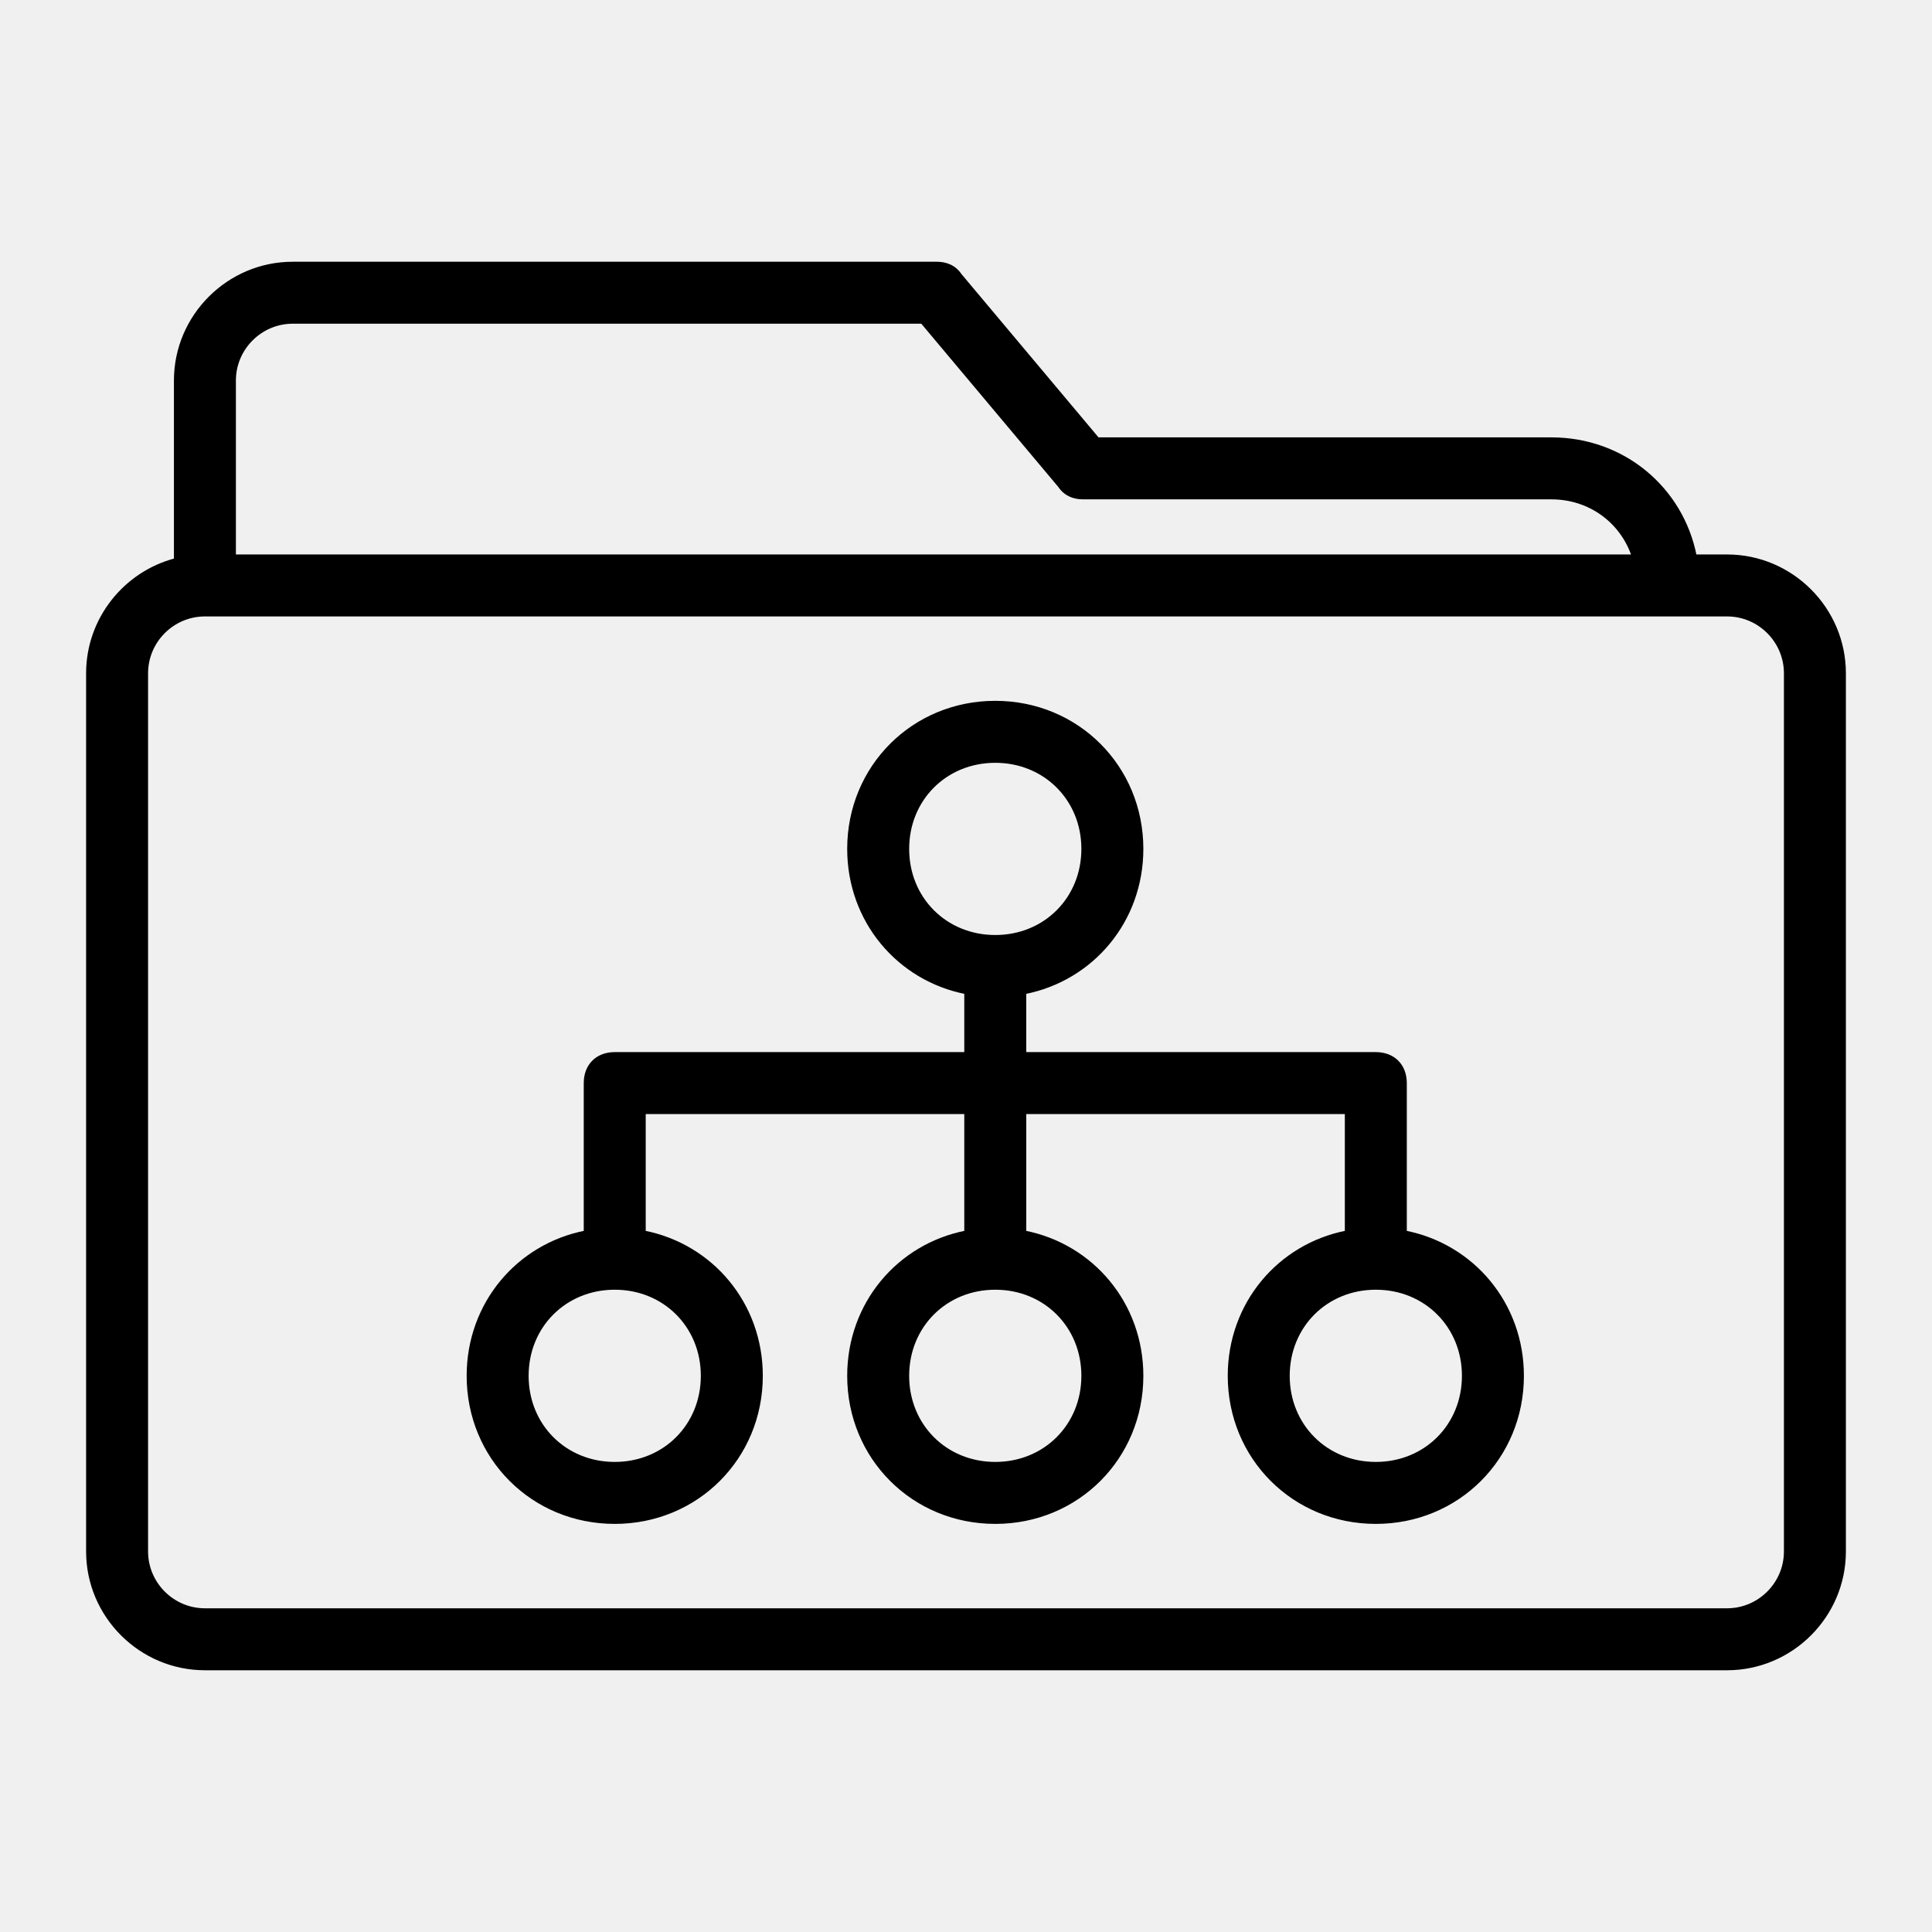
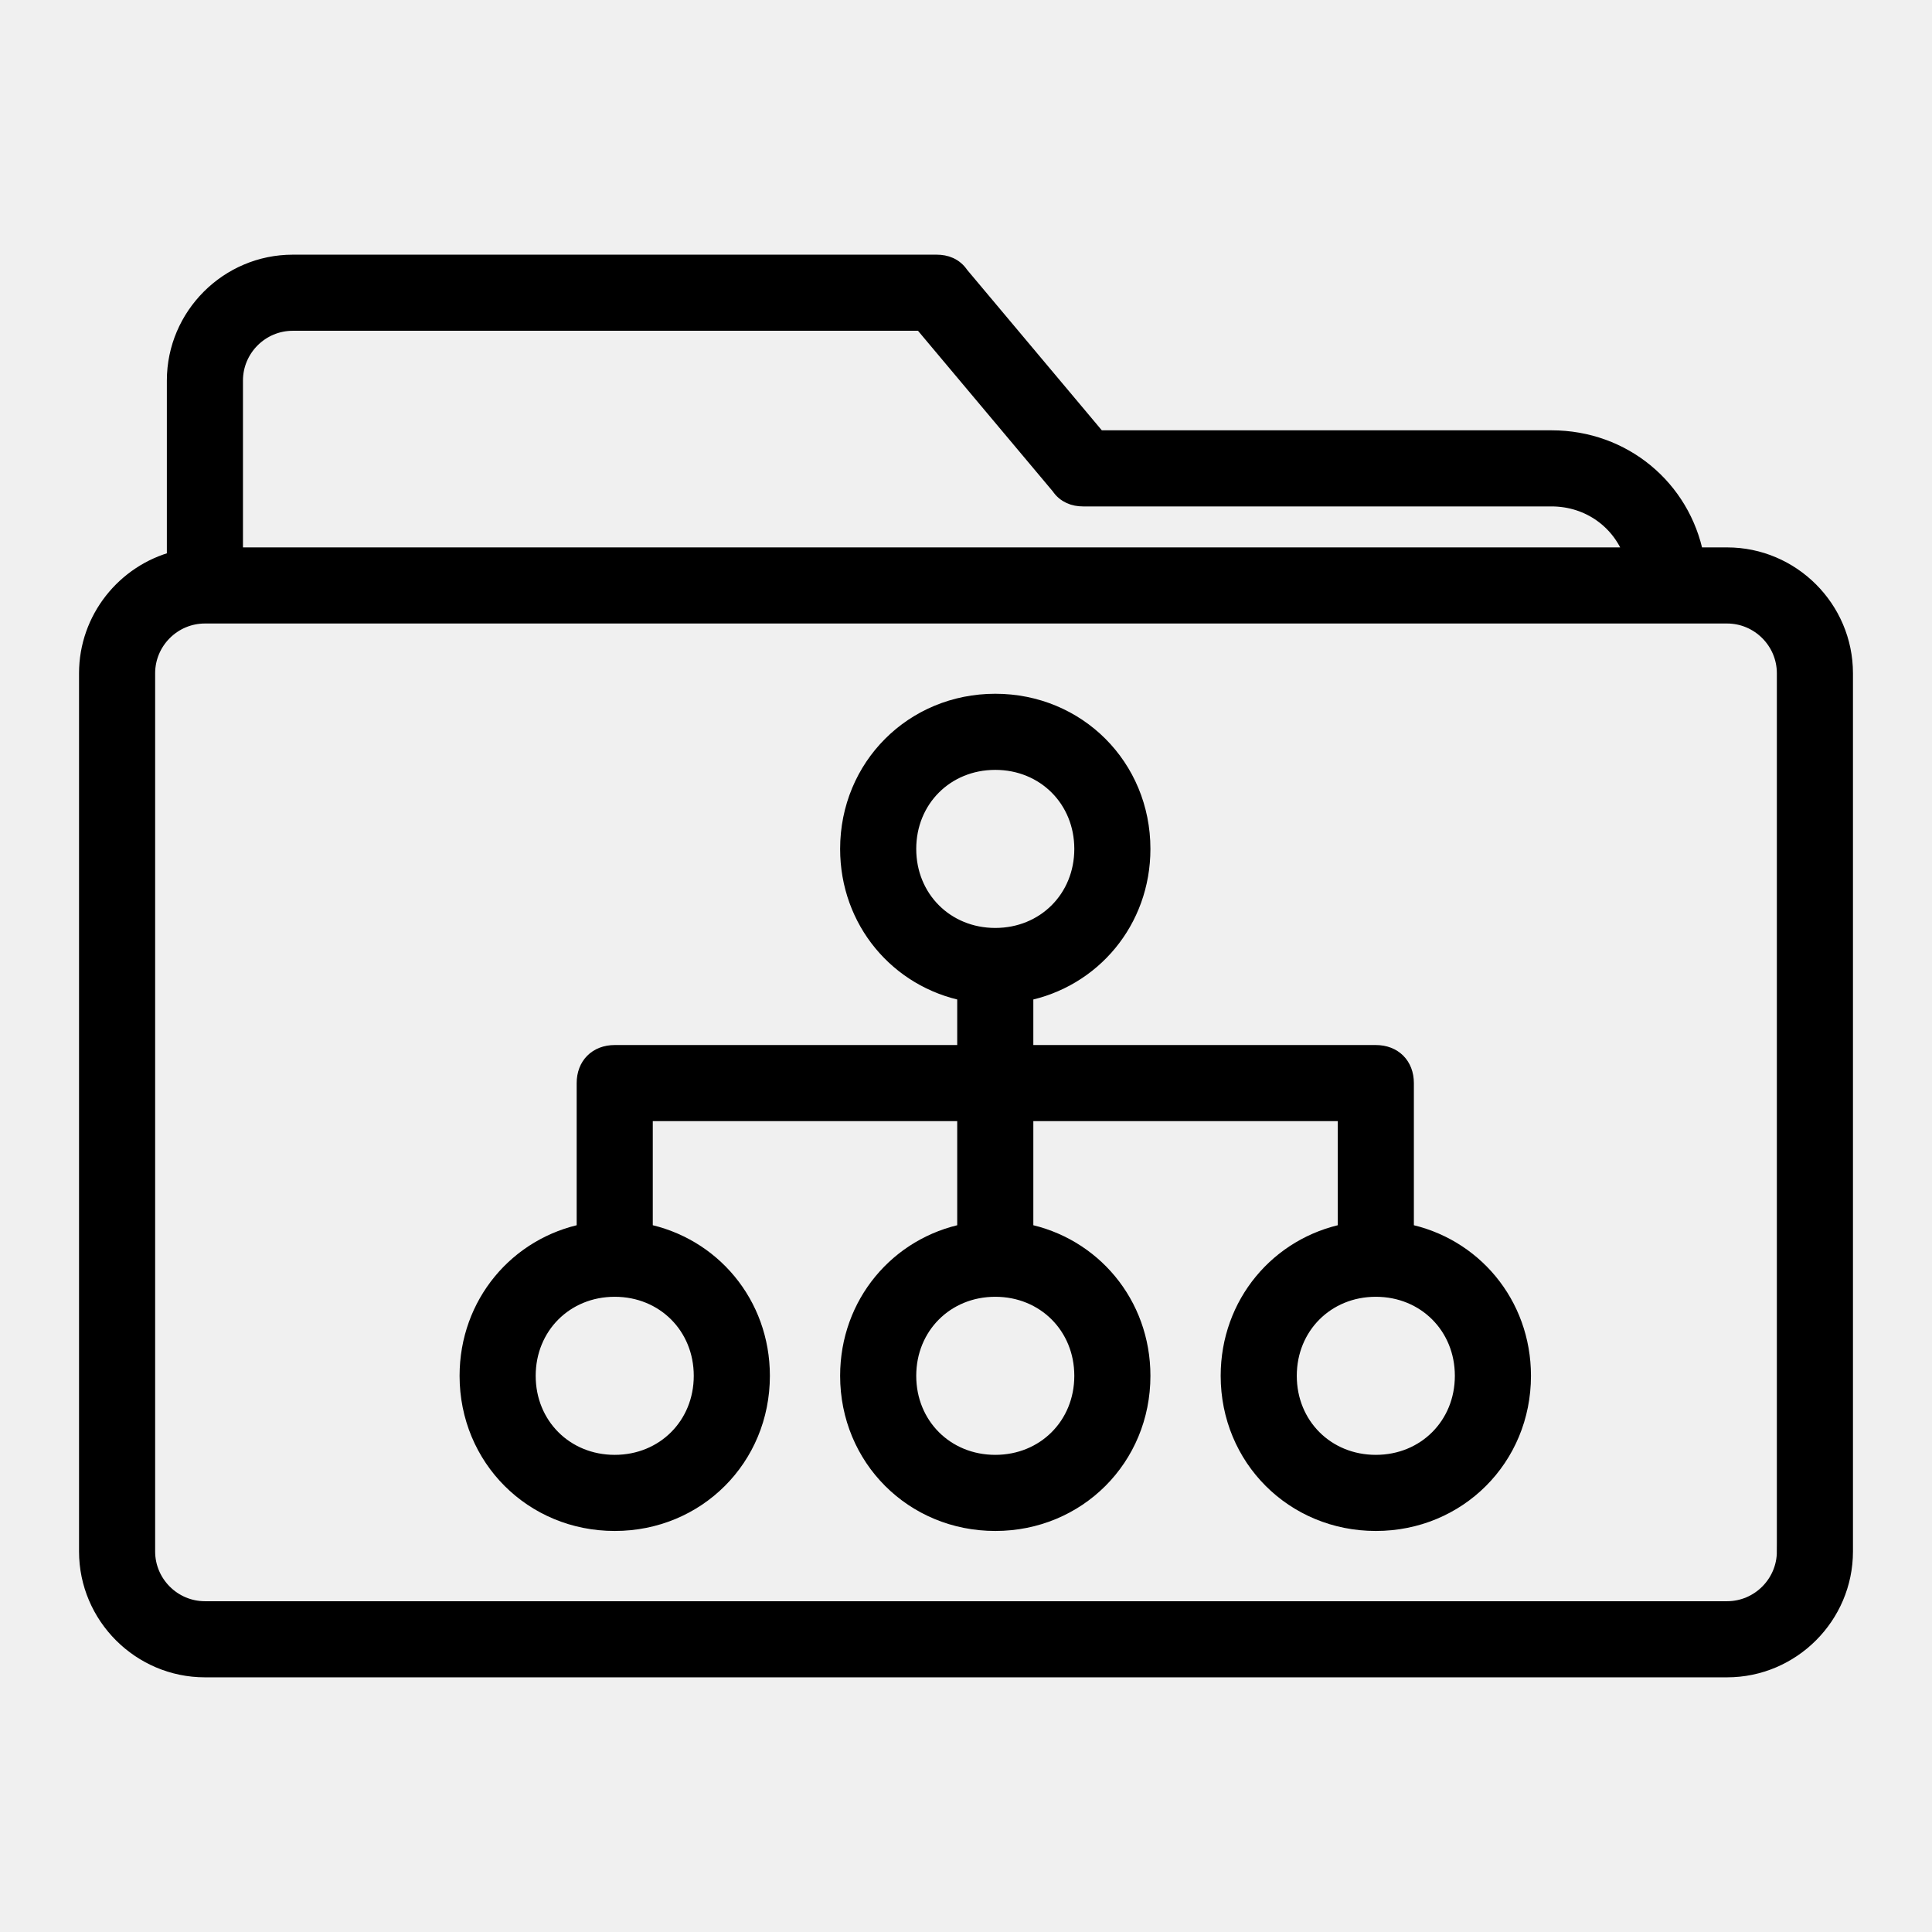
- <svg xmlns="http://www.w3.org/2000/svg" height="200px" width="200px" version="1.1" id="Layer_1" viewBox="-25.6 -25.6 563.2 563.2" xml:space="preserve" stroke-width="1">
+ <svg xmlns="http://www.w3.org/2000/svg" height="200px" width="200px" version="1.1" id="Layer_1" viewBox="-25.6 -25.6 563.2 563.2" xml:space="preserve" stroke-width="5.12">
  <style>
    path,
    circle,
    rect,
    line,
    polyline,
    polygon {
      fill: #000000;
      stroke: #000000;
    }

    @media (prefers-color-scheme: dark) {

      path,
      circle,
      rect,
      line,
      polyline,
      polygon {
        fill: #FFFFFF;
        stroke: #FFFFFF;
      }
    }
  </style>
  <g transform="translate(1 1)">
    <path d="M476.867,135.533h-9.359c-3.86-19.681-20.878-34.133-41.841-34.133H293.4l-40.107-47.787c-1.707-2.56-4.267-3.413-6.827-3.413H58.733C39.96,50.2,24.6,65.56,24.6,84.333v52.288C9.921,140.435-1,153.837-1,169.667v256C-1,444.44,14.36,459.8,33.133,459.8h443.733c18.773,0,34.133-15.36,34.133-34.133v-256C511,150.893,495.64,135.533,476.867,135.533z M41.667,84.333c0-9.387,7.68-17.067,17.067-17.067H242.2l40.107,47.787c1.707,2.56,4.267,3.413,6.827,3.413h136.533c11.093,0,20.48,6.827,23.893,17.067H41.667V84.333z M493.933,425.667c0,9.387-7.68,17.067-17.067,17.067H33.133c-9.387,0-17.067-7.68-17.067-17.067v-256c0-9.387,7.68-17.067,17.067-17.067H459.8h17.067c9.387,0,17.067,7.68,17.067,17.067V425.667z">
    </path>
    <path d="M383,332.625v-43.492c0-5.12-3.413-8.533-8.533-8.533h-102.4v-17.892c19.681-3.86,34.133-20.878,34.133-41.841c0-23.893-18.773-42.667-42.667-42.667c-23.893,0-42.667,18.773-42.667,42.667c0,20.963,14.452,37.981,34.133,41.841V280.6H152.6c-5.12,0-8.533,3.413-8.533,8.533v43.492c-19.681,3.86-34.133,20.878-34.133,41.841c0,23.893,18.773,42.667,42.667,42.667c23.893,0,42.667-18.773,42.667-42.667c0-20.963-14.452-37.981-34.133-41.841v-34.959H255v34.959c-19.681,3.86-34.133,20.878-34.133,41.841c0,23.893,18.773,42.667,42.667,42.667c23.893,0,42.667-18.773,42.667-42.667c0-20.963-14.452-37.981-34.133-41.841v-34.959h93.867v34.959c-19.681,3.86-34.133,20.878-34.133,41.841c0,23.893,18.773,42.667,42.667,42.667s42.667-18.773,42.667-42.667C417.133,353.504,402.681,336.485,383,332.625z M237.933,220.867c0-14.507,11.093-25.6,25.6-25.6c14.507,0,25.6,11.093,25.6,25.6c0,14.507-11.093,25.6-25.6,25.6C249.027,246.467,237.933,235.373,237.933,220.867z M178.2,374.467c0,14.507-11.093,25.6-25.6,25.6c-14.507,0-25.6-11.093-25.6-25.6c0-14.507,11.093-25.6,25.6-25.6C167.107,348.867,178.2,359.96,178.2,374.467z M289.133,374.467c0,14.507-11.093,25.6-25.6,25.6c-14.507,0-25.6-11.093-25.6-25.6c0-14.507,11.093-25.6,25.6-25.6C278.04,348.867,289.133,359.96,289.133,374.467z M374.467,400.067c-14.507,0-25.6-11.093-25.6-25.6c0-14.507,11.093-25.6,25.6-25.6c14.507,0,25.6,11.093,25.6,25.6C400.067,388.973,388.973,400.067,374.467,400.067z">
    </path>
  </g>
</svg>
